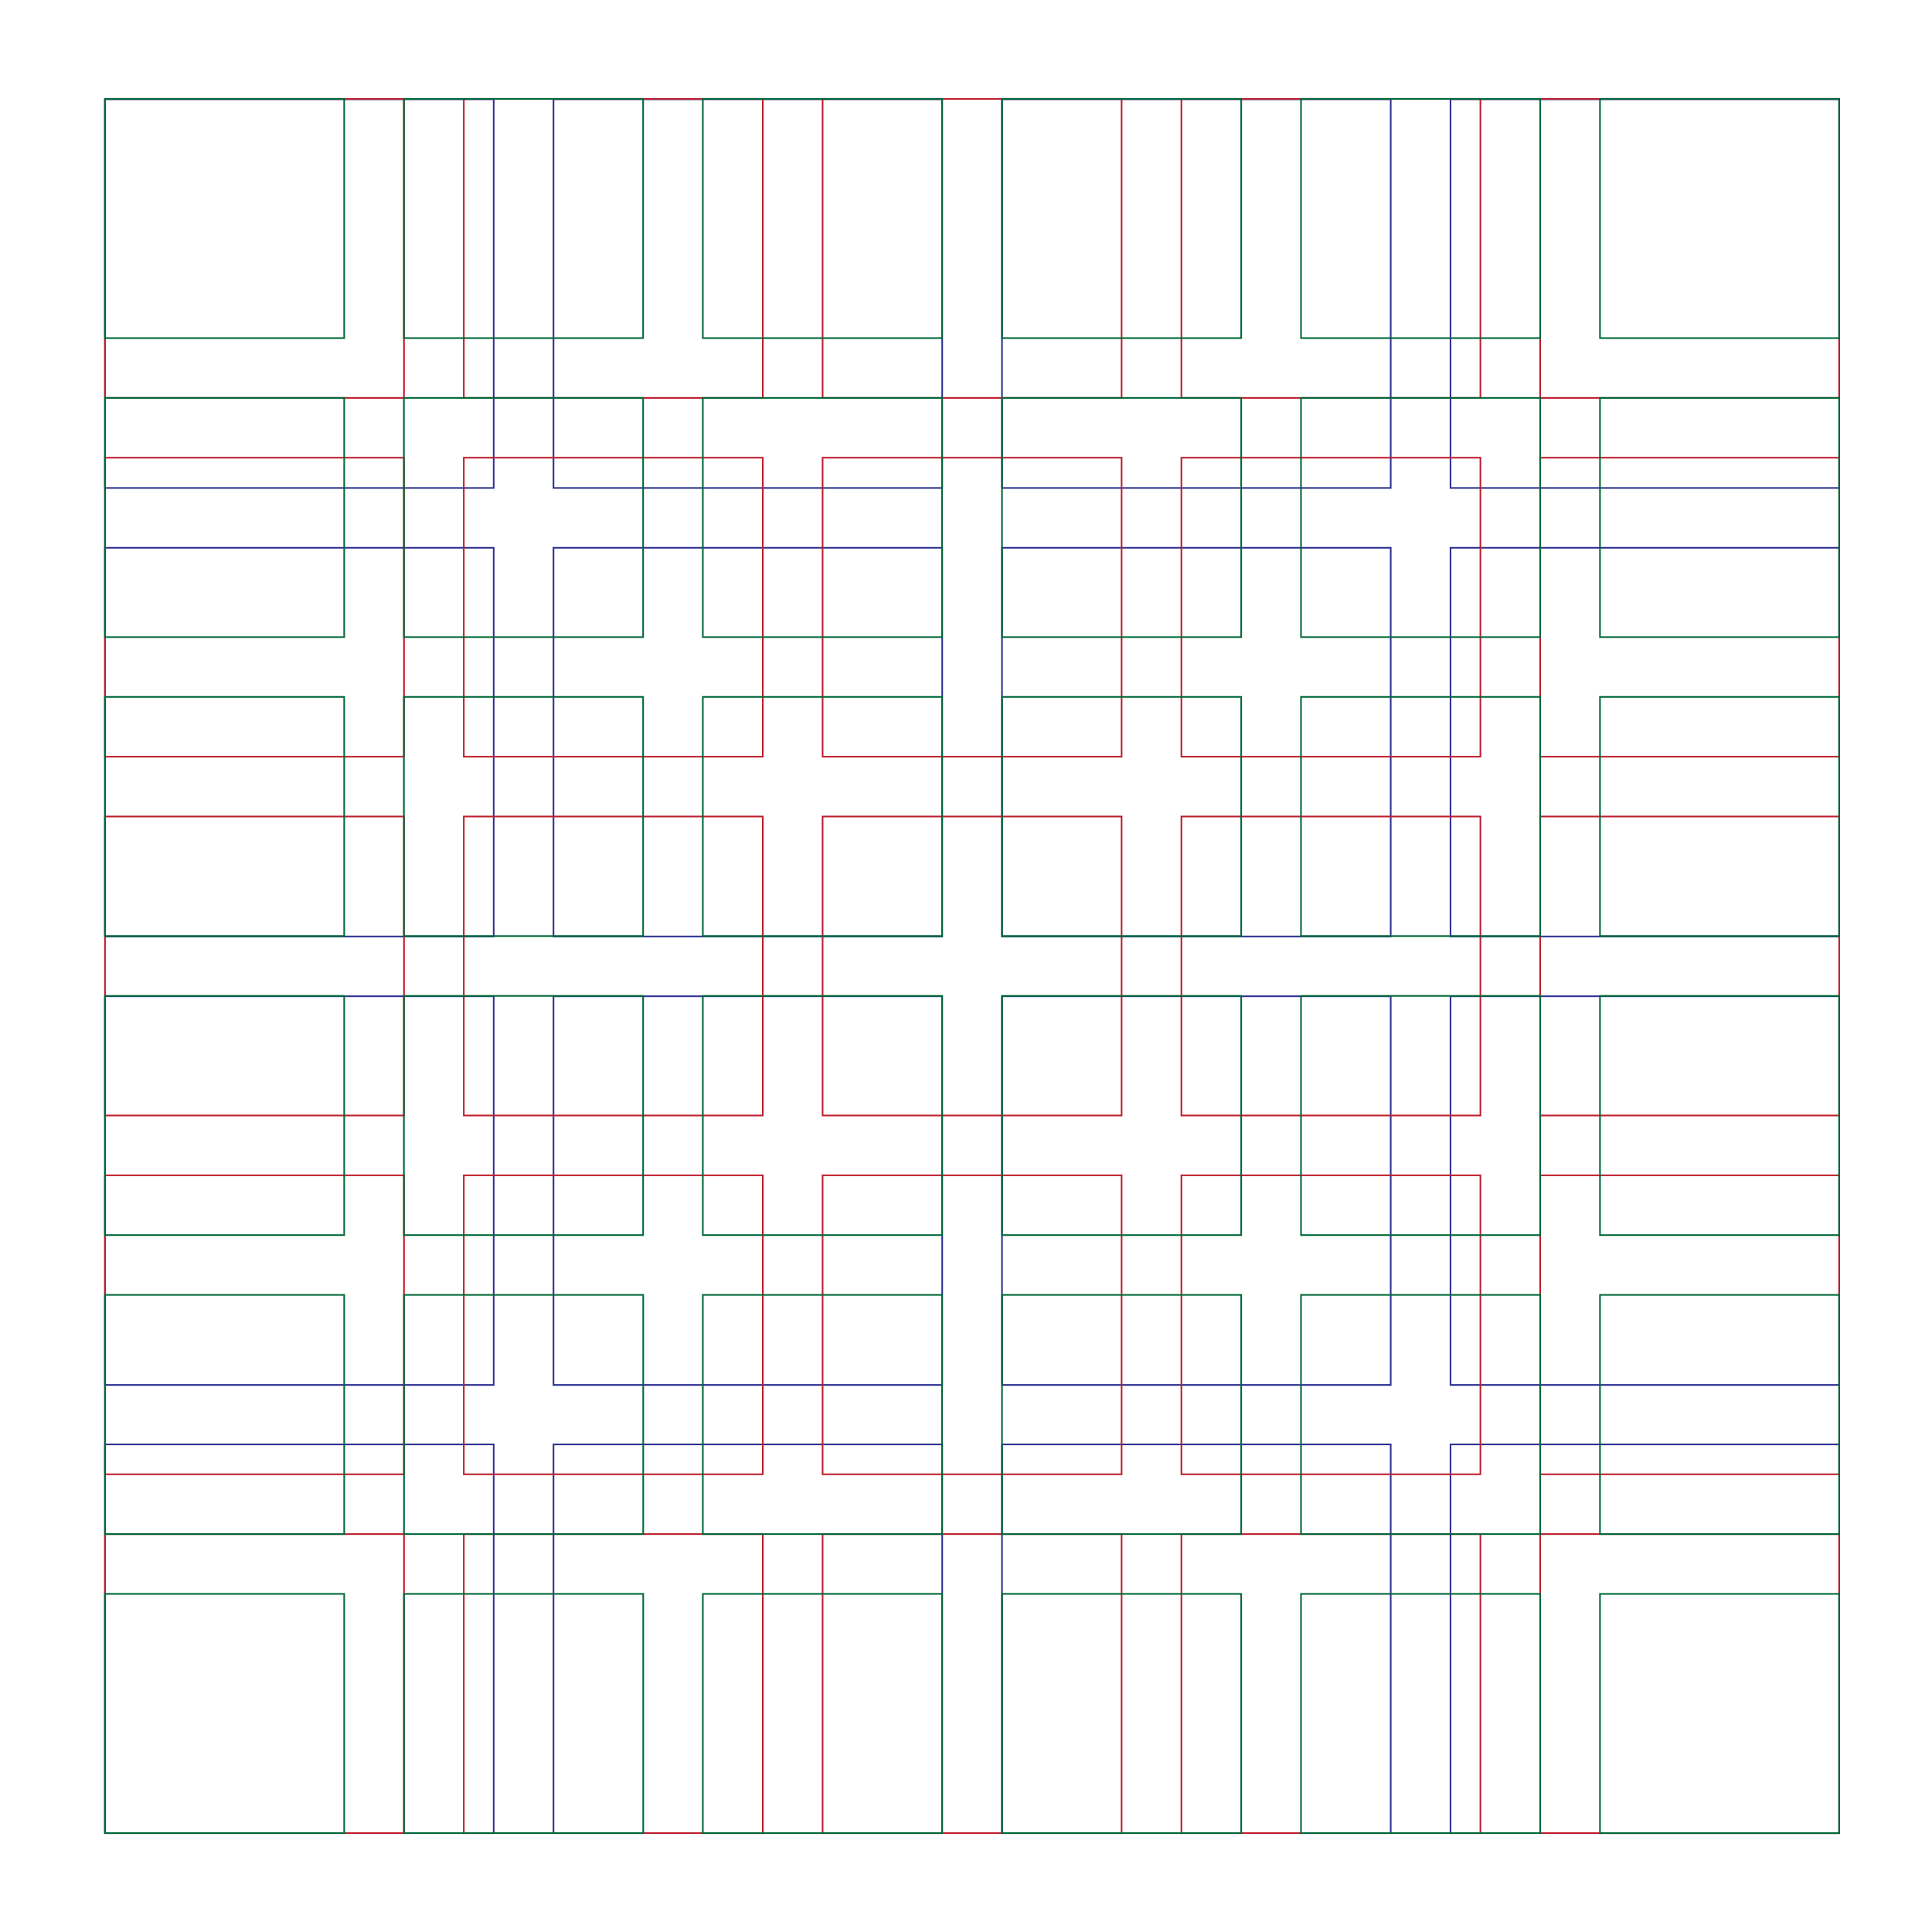
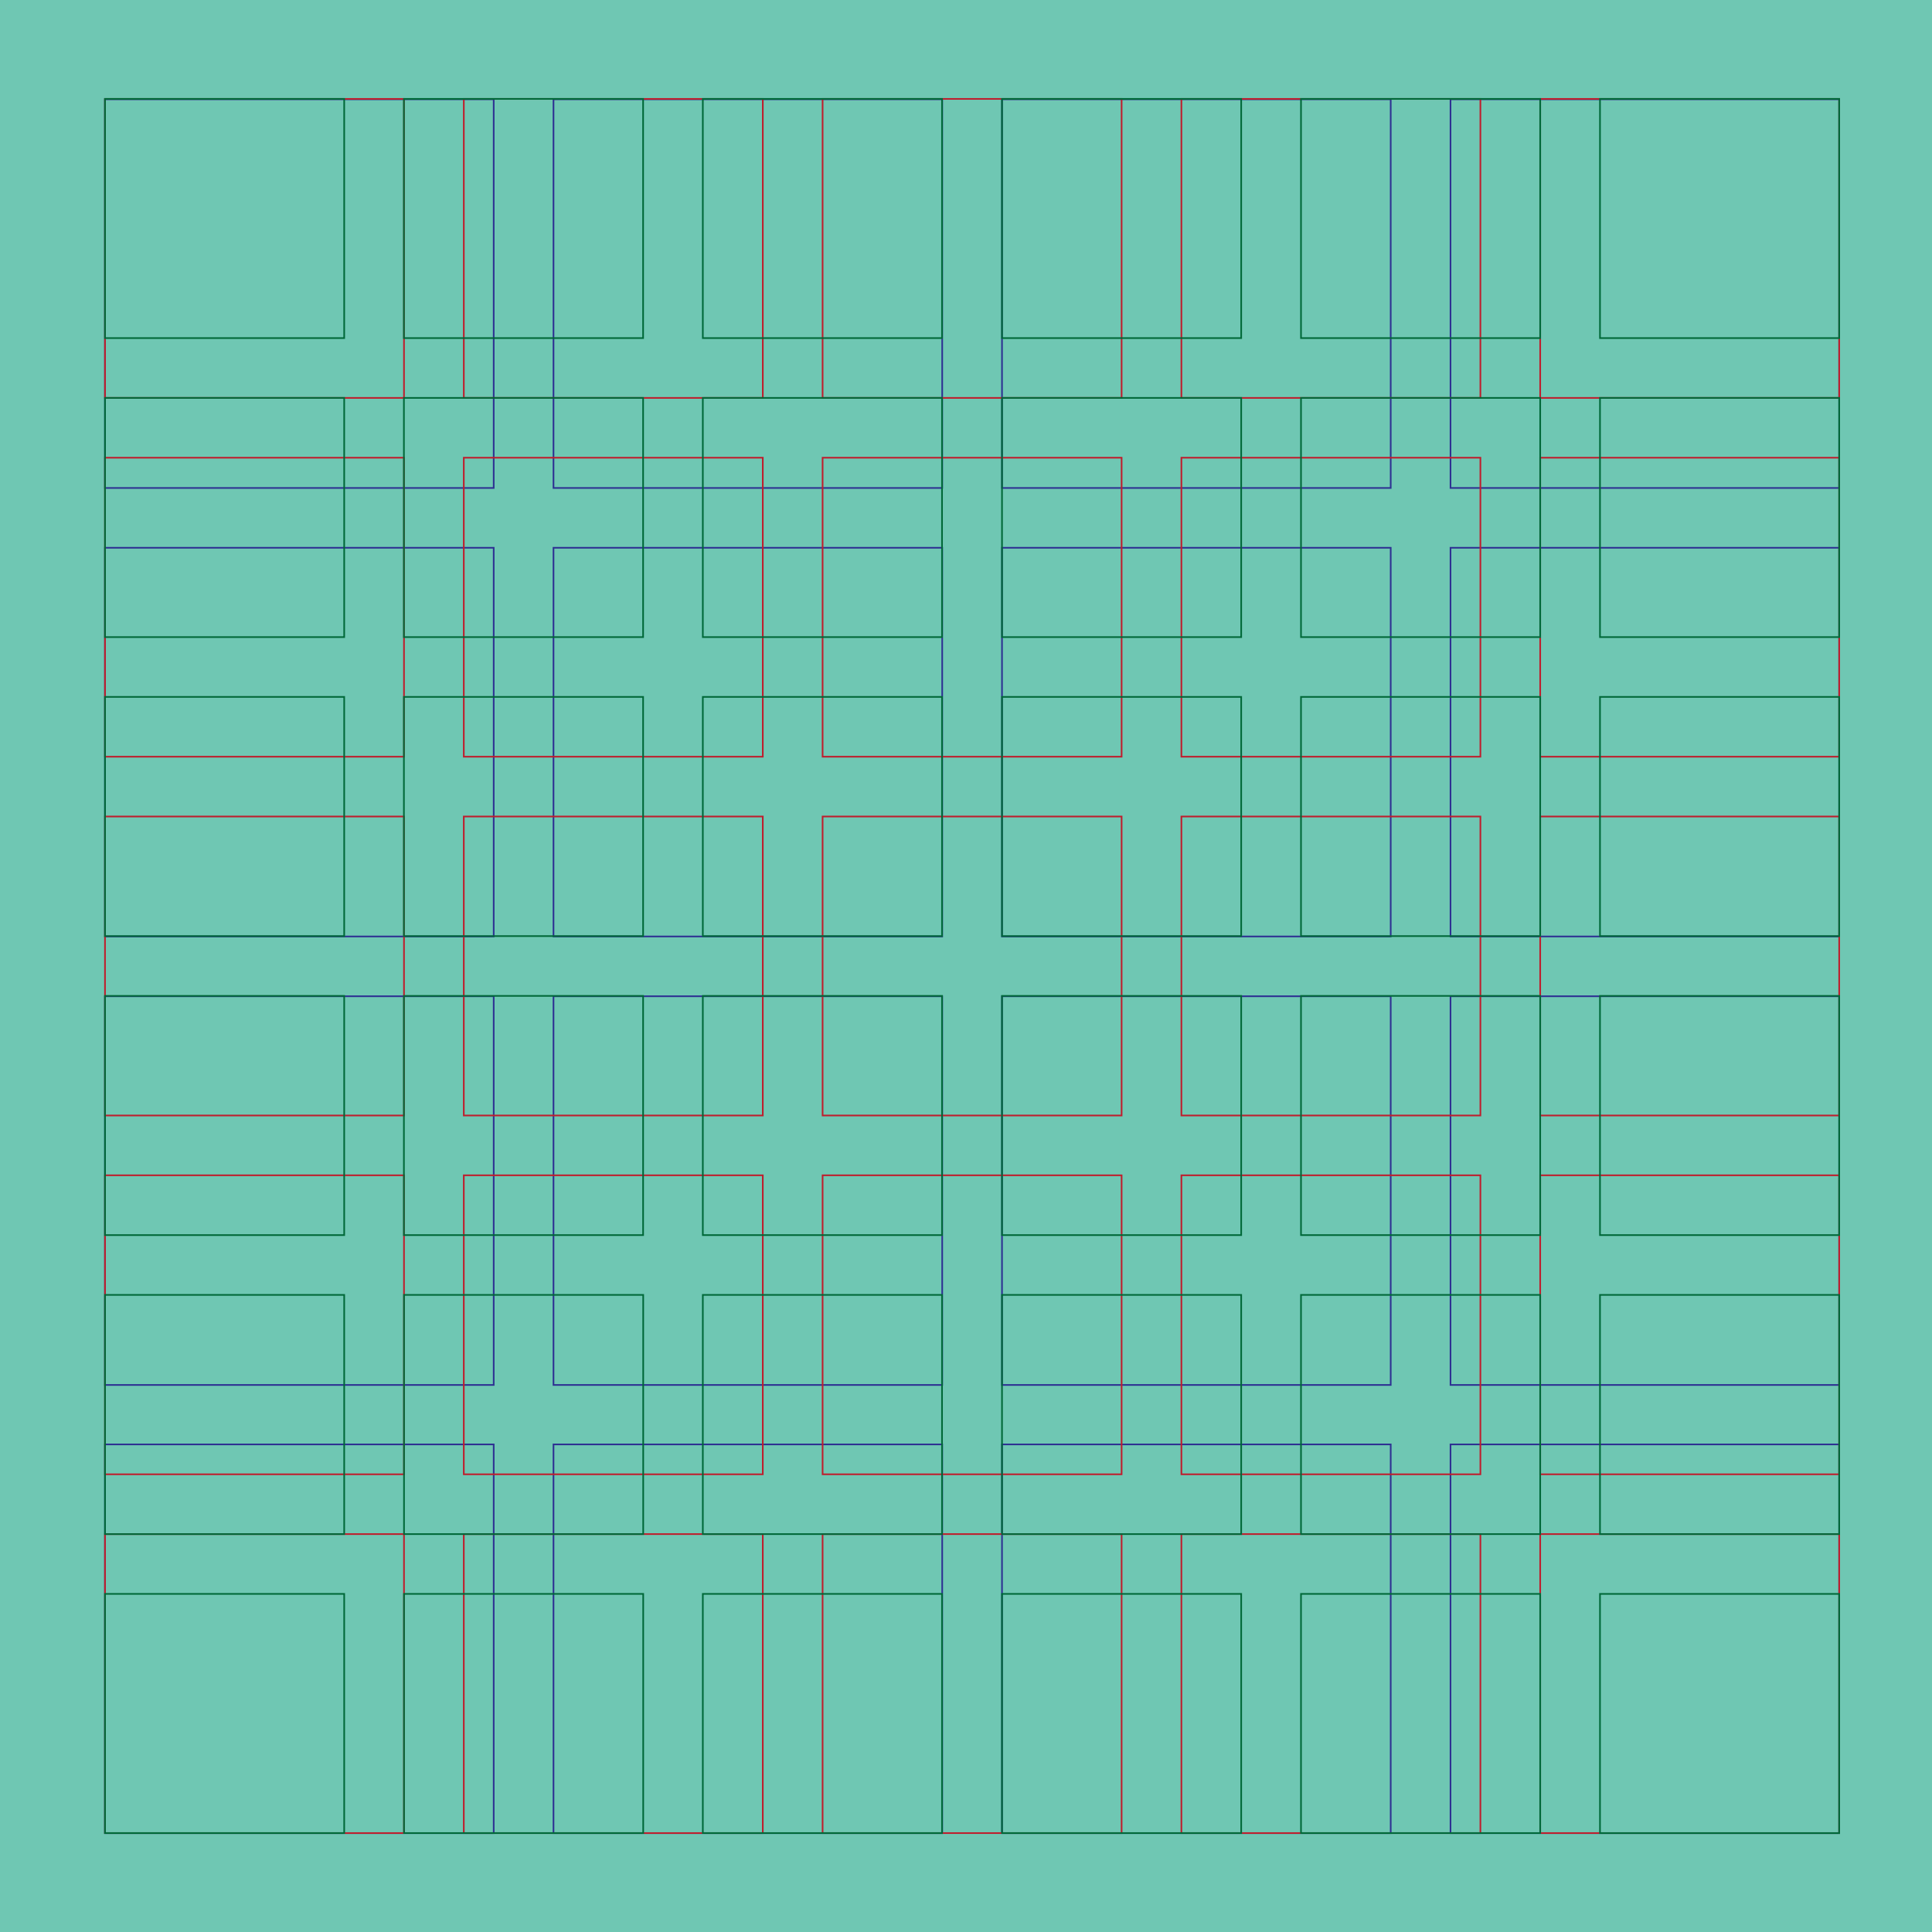
<svg xmlns="http://www.w3.org/2000/svg" viewBox="0 0 1190.55 1190.55">
  <defs>
-     <style>.cls-1,.cls-2,.cls-3,.cls-4{fill:none;stroke-miterlimit:10;}.cls-1{stroke:#2e3192;}.cls-2{stroke:#be1e2d;}.cls-3,.cls-4{stroke:#006838;}.cls-4{stroke-width:1px;}</style>
+     <style>.cls-1{fill:#6fc7b3;}.cls-2,.cls-3,.cls-4,.cls-5{fill:none;stroke-miterlimit:10;}.cls-2{stroke:#2e3192;}.cls-3{stroke:#be1e2d;}.cls-4,.cls-5{stroke:#006838;}.cls-5{stroke-width:1px;}</style>
  </defs>
+   <g id="Livello_1" data-name="Livello 1">
+     <rect class="cls-1" width="1190.55" height="1190.55" />
+   </g>
  <g id="Livello_2" data-name="Livello 2">
-     <rect class="cls-1" x="64.7" y="337.55" width="239.53" height="239.53" />
-     <rect class="cls-1" x="64.7" y="613.92" width="239.53" height="239.53" />
-     <rect class="cls-1" x="64.7" y="890.08" width="239.53" height="239.53" />
-     <rect class="cls-1" x="64.7" y="61.17" width="239.53" height="239.53" />
-     <rect class="cls-1" x="341.08" y="337.55" width="239.53" height="239.53" />
-     <rect class="cls-1" x="341.08" y="613.92" width="239.53" height="239.53" />
-     <rect class="cls-1" x="341.08" y="890.08" width="239.53" height="239.53" />
-     <rect class="cls-1" x="341.08" y="61.17" width="239.53" height="239.53" />
-     <rect class="cls-1" x="617.46" y="337.55" width="239.53" height="239.53" />
-     <rect class="cls-1" x="617.46" y="613.92" width="239.53" height="239.53" />
-     <rect class="cls-1" x="617.46" y="890.08" width="239.53" height="239.53" />
-     <rect class="cls-1" x="617.46" y="61.17" width="239.53" height="239.53" />
-     <rect class="cls-1" x="893.84" y="337.55" width="239.53" height="239.53" />
-     <rect class="cls-1" x="893.84" y="613.92" width="239.53" height="239.53" />
-     <rect class="cls-1" x="893.84" y="890.08" width="239.53" height="239.53" />
-     <rect class="cls-1" x="893.84" y="61.17" width="239.53" height="239.53" />
+     <rect class="cls-2" x="64.7" y="337.55" width="239.53" height="239.53" />
+     <rect class="cls-2" x="64.7" y="613.92" width="239.53" height="239.53" />
+     <rect class="cls-2" x="64.7" y="890.08" width="239.53" height="239.53" />
+     <rect class="cls-2" x="64.7" y="61.17" width="239.53" height="239.53" />
+     <rect class="cls-2" x="341.08" y="337.55" width="239.53" height="239.53" />
+     <rect class="cls-2" x="341.08" y="613.92" width="239.53" height="239.53" />
+     <rect class="cls-2" x="341.08" y="890.08" width="239.53" height="239.53" />
+     <rect class="cls-2" x="341.08" y="61.17" width="239.53" height="239.53" />
+     <rect class="cls-2" x="617.46" y="337.55" width="239.53" height="239.53" />
+     <rect class="cls-2" x="617.46" y="613.92" width="239.53" height="239.53" />
+     <rect class="cls-2" x="617.46" y="890.08" width="239.53" height="239.53" />
+     <rect class="cls-2" x="617.46" y="61.17" width="239.53" height="239.53" />
+     <rect class="cls-2" x="893.84" y="337.55" width="239.53" height="239.53" />
+     <rect class="cls-2" x="893.84" y="613.92" width="239.53" height="239.53" />
+     <rect class="cls-2" x="893.84" y="890.08" width="239.53" height="239.53" />
+     <rect class="cls-2" x="893.84" y="61.17" width="239.53" height="239.53" />
  </g>
  <g id="Livello_3" data-name="Livello 3">
-     <rect class="cls-2" x="64.7" y="60.95" width="184.25" height="184.25" />
-     <rect class="cls-2" x="285.81" y="60.95" width="184.25" height="184.25" />
-     <rect class="cls-2" x="506.91" y="60.95" width="184.25" height="184.25" />
-     <rect class="cls-2" x="728.01" y="60.95" width="184.25" height="184.25" />
-     <rect class="cls-2" x="949.11" y="60.95" width="184.25" height="184.25" />
-     <rect class="cls-2" x="64.7" y="282.05" width="184.25" height="184.25" />
-     <rect class="cls-2" x="285.8" y="282.05" width="184.25" height="184.25" />
-     <rect class="cls-2" x="506.91" y="282.05" width="184.25" height="184.25" />
-     <rect class="cls-2" x="728.01" y="282.05" width="184.25" height="184.25" />
-     <rect class="cls-2" x="949.11" y="282.05" width="184.25" height="184.25" />
-     <rect class="cls-2" x="64.7" y="724.25" width="184.25" height="184.25" />
-     <rect class="cls-2" x="285.8" y="724.25" width="184.25" height="184.25" />
-     <rect class="cls-2" x="506.91" y="724.25" width="184.25" height="184.25" />
-     <rect class="cls-2" x="728.01" y="724.25" width="184.25" height="184.25" />
-     <rect class="cls-2" x="949.11" y="724.25" width="184.25" height="184.25" />
-     <rect class="cls-2" x="64.7" y="503.15" width="184.25" height="184.25" />
-     <rect class="cls-2" x="285.8" y="503.15" width="184.25" height="184.25" />
-     <rect class="cls-2" x="506.91" y="503.15" width="184.25" height="184.25" />
-     <rect class="cls-2" x="728.01" y="503.15" width="184.25" height="184.25" />
-     <rect class="cls-2" x="949.11" y="503.15" width="184.25" height="184.25" />
-     <rect class="cls-2" x="64.7" y="945.35" width="184.25" height="184.25" />
-     <rect class="cls-2" x="285.8" y="945.35" width="184.25" height="184.25" />
-     <rect class="cls-2" x="506.91" y="945.35" width="184.25" height="184.25" />
-     <rect class="cls-2" x="728.01" y="945.35" width="184.25" height="184.25" />
-     <rect class="cls-2" x="949.11" y="945.35" width="184.25" height="184.25" />
+     <rect class="cls-3" x="64.7" y="60.95" width="184.25" height="184.25" />
+     <rect class="cls-3" x="285.81" y="60.95" width="184.25" height="184.25" />
+     <rect class="cls-3" x="506.91" y="60.95" width="184.25" height="184.25" />
+     <rect class="cls-3" x="728.01" y="60.95" width="184.25" height="184.25" />
+     <rect class="cls-3" x="949.11" y="60.95" width="184.25" height="184.25" />
+     <rect class="cls-3" x="64.7" y="282.05" width="184.25" height="184.25" />
+     <rect class="cls-3" x="285.8" y="282.05" width="184.25" height="184.25" />
+     <rect class="cls-3" x="506.91" y="282.05" width="184.25" height="184.25" />
+     <rect class="cls-3" x="728.01" y="282.05" width="184.25" height="184.25" />
+     <rect class="cls-3" x="949.11" y="282.05" width="184.25" height="184.25" />
+     <rect class="cls-3" x="64.7" y="724.25" width="184.25" height="184.25" />
+     <rect class="cls-3" x="285.8" y="724.25" width="184.25" height="184.25" />
+     <rect class="cls-3" x="506.91" y="724.25" width="184.25" height="184.25" />
+     <rect class="cls-3" x="728.01" y="724.25" width="184.25" height="184.25" />
+     <rect class="cls-3" x="949.11" y="724.25" width="184.25" height="184.25" />
+     <rect class="cls-3" x="64.7" y="503.15" width="184.25" height="184.25" />
+     <rect class="cls-3" x="285.8" y="503.15" width="184.25" height="184.25" />
+     <rect class="cls-3" x="506.91" y="503.15" width="184.25" height="184.25" />
+     <rect class="cls-3" x="728.01" y="503.15" width="184.25" height="184.25" />
+     <rect class="cls-3" x="949.11" y="503.15" width="184.25" height="184.25" />
+     <rect class="cls-3" x="64.7" y="945.35" width="184.25" height="184.25" />
+     <rect class="cls-3" x="285.8" y="945.35" width="184.25" height="184.25" />
+     <rect class="cls-3" x="506.91" y="945.35" width="184.25" height="184.25" />
+     <rect class="cls-3" x="728.01" y="945.35" width="184.25" height="184.25" />
+     <rect class="cls-3" x="949.11" y="945.35" width="184.25" height="184.25" />
  </g>
  <g id="Livello_4" data-name="Livello 4">
-     <rect class="cls-3" x="64.7" y="60.94" width="147.4" height="147.4" />
-     <rect class="cls-3" x="248.9" y="60.94" width="147.4" height="147.4" />
-     <rect class="cls-3" x="433.1" y="60.94" width="147.4" height="147.4" />
-     <rect class="cls-3" x="617.46" y="60.94" width="147.4" height="147.4" />
-     <rect class="cls-3" x="801.71" y="60.94" width="147.4" height="147.4" />
-     <rect class="cls-3" x="985.96" y="60.94" width="147.4" height="147.4" />
-     <rect class="cls-3" x="64.7" y="245.2" width="147.4" height="147.4" />
-     <rect class="cls-3" x="248.9" y="245.2" width="147.4" height="147.4" />
-     <rect class="cls-3" x="433.1" y="245.2" width="147.4" height="147.4" />
-     <rect class="cls-3" x="617.46" y="245.2" width="147.4" height="147.4" />
-     <rect class="cls-3" x="801.71" y="245.2" width="147.4" height="147.4" />
-     <rect class="cls-3" x="985.96" y="245.2" width="147.4" height="147.4" />
-     <rect class="cls-3" x="64.7" y="429.45" width="147.4" height="147.4" />
-     <rect class="cls-3" x="248.9" y="429.45" width="147.4" height="147.4" />
-     <rect class="cls-3" x="433.1" y="429.45" width="147.4" height="147.4" />
-     <rect class="cls-3" x="617.46" y="429.45" width="147.4" height="147.4" />
-     <rect class="cls-3" x="801.71" y="429.45" width="147.4" height="147.4" />
-     <rect class="cls-3" x="985.96" y="429.45" width="147.4" height="147.4" />
-     <rect class="cls-3" x="64.7" y="613.7" width="147.4" height="147.4" />
-     <rect class="cls-3" x="248.9" y="613.7" width="147.4" height="147.4" />
-     <rect class="cls-3" x="433.1" y="613.7" width="147.4" height="147.4" />
-     <rect class="cls-3" x="617.46" y="613.7" width="147.4" height="147.4" />
-     <rect class="cls-3" x="801.71" y="613.7" width="147.4" height="147.4" />
-     <rect class="cls-3" x="985.96" y="613.7" width="147.4" height="147.4" />
-     <rect class="cls-4" x="64.7" y="797.95" width="147.4" height="147.4" />
-     <rect class="cls-3" x="248.96" y="797.95" width="147.4" height="147.4" />
-     <rect class="cls-3" x="433.1" y="797.95" width="147.4" height="147.4" />
-     <rect class="cls-3" x="617.46" y="797.95" width="147.4" height="147.4" />
-     <rect class="cls-3" x="801.71" y="797.95" width="147.4" height="147.4" />
-     <rect class="cls-3" x="985.96" y="797.95" width="147.4" height="147.4" />
-     <rect class="cls-3" x="64.7" y="982.2" width="147.4" height="147.4" />
-     <rect class="cls-3" x="248.96" y="982.2" width="147.4" height="147.4" />
-     <rect class="cls-3" x="433.1" y="982.2" width="147.4" height="147.4" />
-     <rect class="cls-3" x="617.46" y="982.2" width="147.4" height="147.4" />
-     <rect class="cls-3" x="801.71" y="982.2" width="147.4" height="147.4" />
-     <rect class="cls-3" x="985.96" y="982.21" width="147.4" height="147.4" />
+     <rect class="cls-4" x="64.7" y="60.94" width="147.4" height="147.4" />
+     <rect class="cls-4" x="248.9" y="60.94" width="147.4" height="147.4" />
+     <rect class="cls-4" x="433.1" y="60.94" width="147.4" height="147.4" />
+     <rect class="cls-4" x="617.46" y="60.94" width="147.4" height="147.4" />
+     <rect class="cls-4" x="801.71" y="60.94" width="147.4" height="147.4" />
+     <rect class="cls-4" x="985.96" y="60.94" width="147.4" height="147.4" />
+     <rect class="cls-4" x="64.7" y="245.2" width="147.4" height="147.4" />
+     <rect class="cls-4" x="248.9" y="245.2" width="147.4" height="147.4" />
+     <rect class="cls-4" x="433.1" y="245.2" width="147.4" height="147.4" />
+     <rect class="cls-4" x="617.46" y="245.2" width="147.4" height="147.4" />
+     <rect class="cls-4" x="801.71" y="245.2" width="147.4" height="147.4" />
+     <rect class="cls-4" x="985.96" y="245.2" width="147.4" height="147.4" />
+     <rect class="cls-4" x="64.7" y="429.45" width="147.4" height="147.4" />
+     <rect class="cls-4" x="248.9" y="429.45" width="147.4" height="147.4" />
+     <rect class="cls-4" x="433.1" y="429.45" width="147.4" height="147.4" />
+     <rect class="cls-4" x="617.46" y="429.45" width="147.4" height="147.4" />
+     <rect class="cls-4" x="801.71" y="429.45" width="147.4" height="147.4" />
+     <rect class="cls-4" x="985.96" y="429.45" width="147.4" height="147.4" />
+     <rect class="cls-4" x="64.7" y="613.7" width="147.4" height="147.4" />
+     <rect class="cls-4" x="248.9" y="613.7" width="147.4" height="147.4" />
+     <rect class="cls-4" x="433.1" y="613.7" width="147.4" height="147.4" />
+     <rect class="cls-4" x="617.46" y="613.7" width="147.4" height="147.4" />
+     <rect class="cls-4" x="801.71" y="613.7" width="147.4" height="147.4" />
+     <rect class="cls-4" x="985.96" y="613.7" width="147.4" height="147.4" />
+     <rect class="cls-5" x="64.7" y="797.95" width="147.4" height="147.4" />
+     <rect class="cls-4" x="248.96" y="797.95" width="147.4" height="147.4" />
+     <rect class="cls-4" x="433.1" y="797.95" width="147.4" height="147.4" />
+     <rect class="cls-4" x="617.46" y="797.95" width="147.4" height="147.4" />
+     <rect class="cls-4" x="801.71" y="797.95" width="147.4" height="147.4" />
+     <rect class="cls-4" x="985.96" y="797.95" width="147.4" height="147.4" />
+     <rect class="cls-4" x="64.7" y="982.2" width="147.4" height="147.4" />
+     <rect class="cls-4" x="248.96" y="982.2" width="147.4" height="147.4" />
+     <rect class="cls-4" x="433.1" y="982.2" width="147.4" height="147.4" />
+     <rect class="cls-4" x="617.46" y="982.2" width="147.4" height="147.4" />
+     <rect class="cls-4" x="801.71" y="982.2" width="147.4" height="147.4" />
+     <rect class="cls-4" x="985.96" y="982.21" width="147.4" height="147.4" />
  </g>
</svg>
